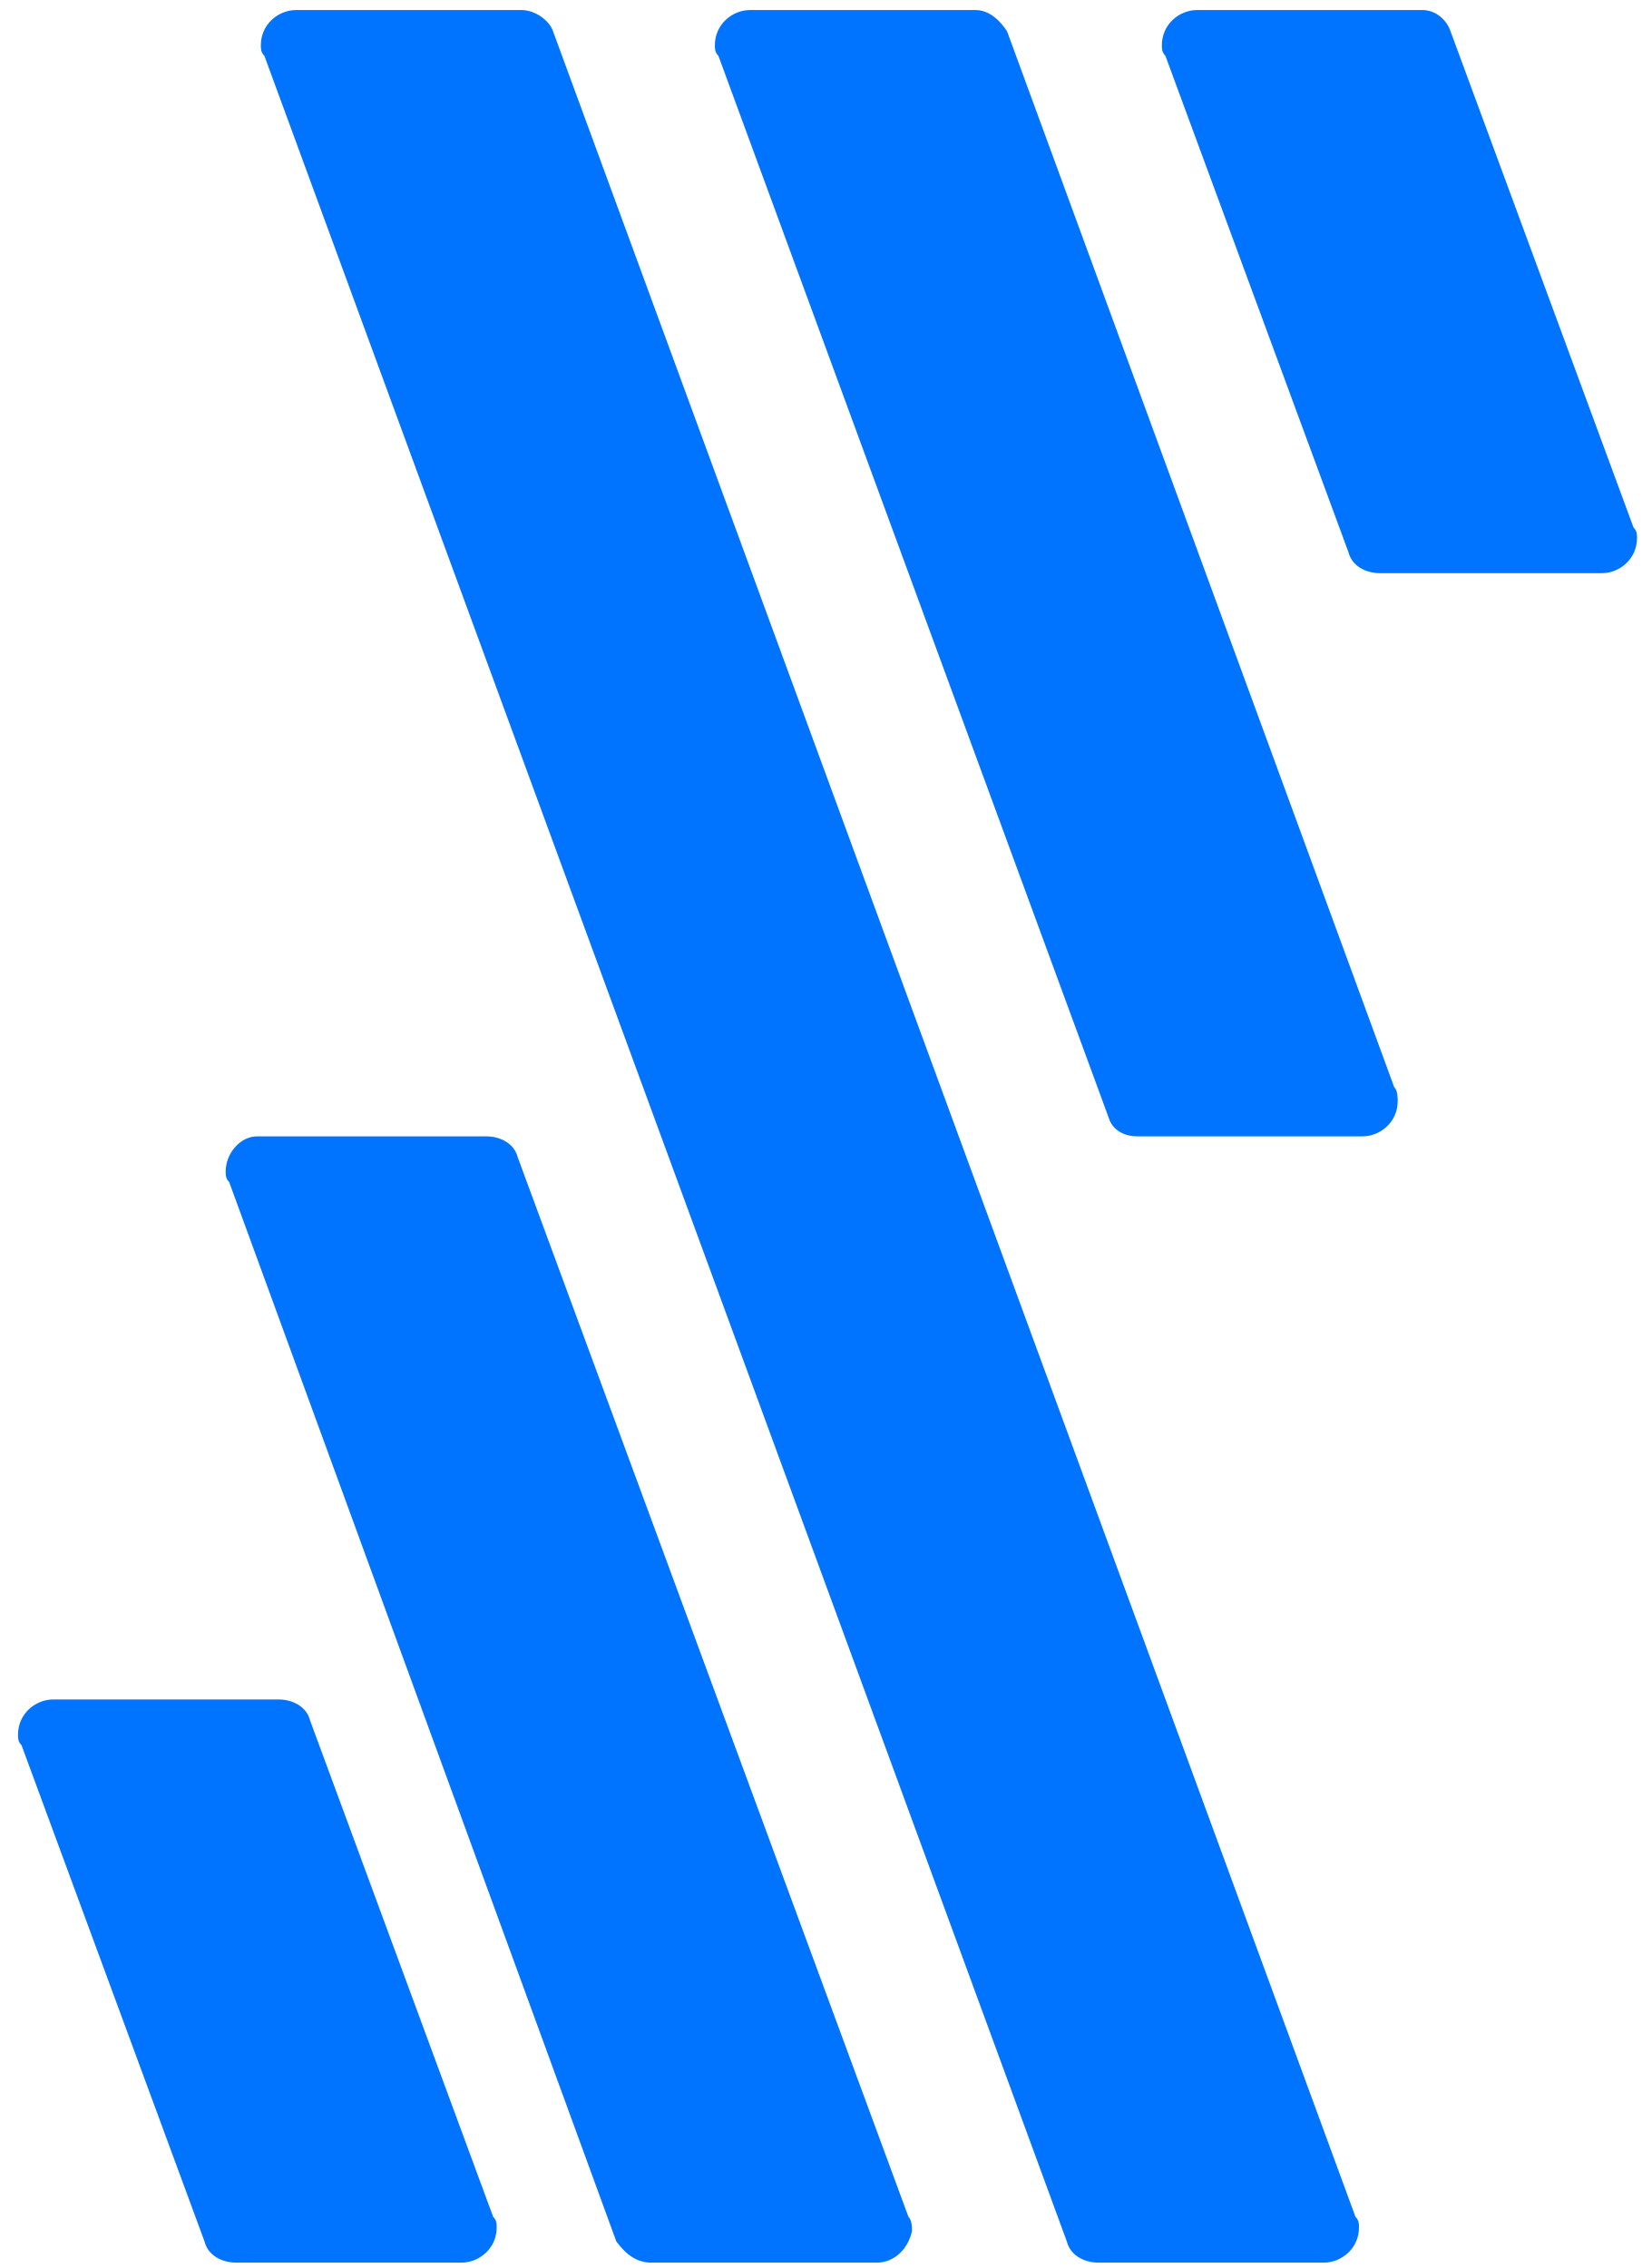
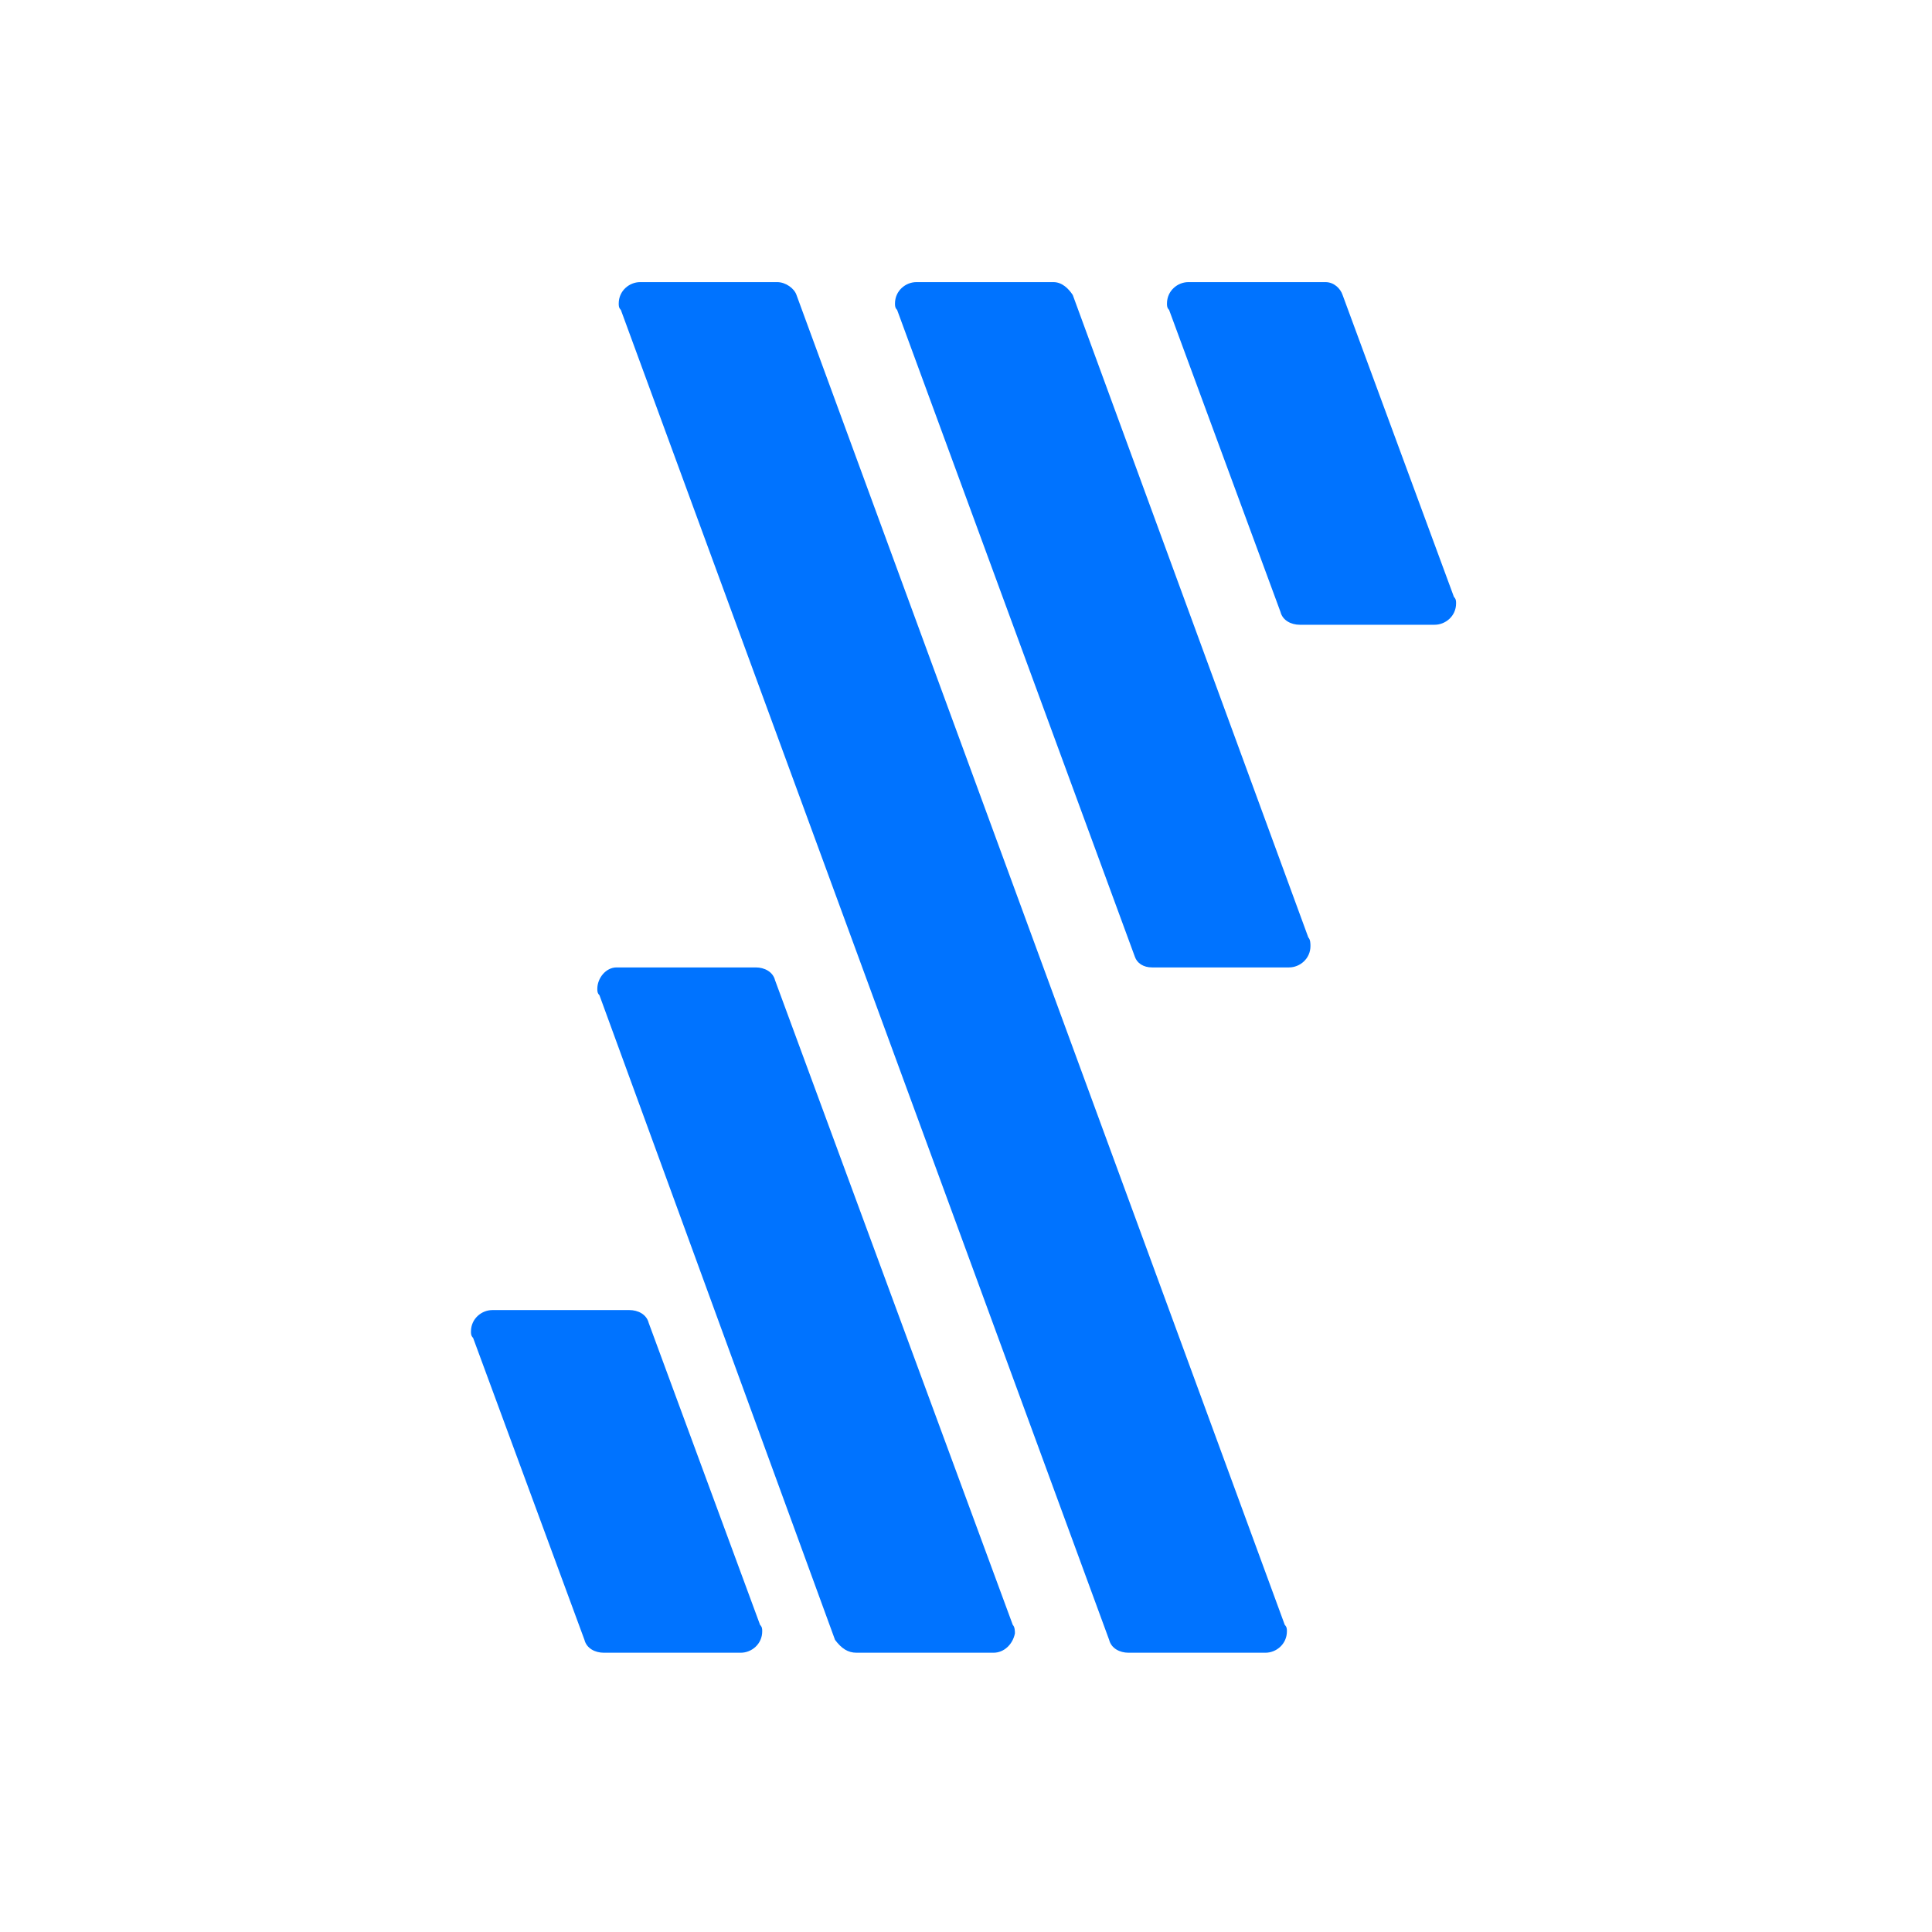
- <svg xmlns="http://www.w3.org/2000/svg" width="76" height="105" viewBox="0 0 76 105" fill="none">
-   <path d="M52.651 52.608H63.08C63.894 52.608 64.709 51.956 64.709 50.978C64.709 50.815 64.709 50.489 64.546 50.327L46.622 1.443C46.296 0.954 45.807 0.465 45.155 0.465H34.727C33.912 0.465 33.097 1.117 33.097 2.094C33.097 2.257 33.097 2.42 33.26 2.583L51.347 51.793C51.51 52.282 51.999 52.608 52.651 52.608Z" fill="#0073FF" />
-   <path d="M50.858 104.751H61.287C62.102 104.751 62.917 104.099 62.917 103.121C62.917 102.958 62.917 102.795 62.754 102.632L25.602 1.443C25.439 0.954 24.787 0.465 24.135 0.465H13.707C12.892 0.465 12.077 1.117 12.077 2.094C12.077 2.257 12.077 2.42 12.24 2.583L49.392 103.773C49.555 104.425 50.207 104.751 50.858 104.751Z" fill="#0073FF" />
-   <path d="M30.164 104.751H40.593C41.408 104.751 42.059 104.099 42.222 103.284C42.222 103.121 42.222 102.795 42.059 102.632L23.972 53.585C23.809 52.934 23.158 52.608 22.506 52.608H11.914C11.1 52.608 10.448 53.422 10.448 54.237C10.448 54.4 10.448 54.563 10.611 54.726L28.535 103.773C29.024 104.425 29.513 104.751 30.164 104.751Z" fill="#0073FF" />
-   <path d="M53.955 2.583L62.428 25.559C62.591 26.21 63.242 26.536 63.894 26.536H74.16C74.975 26.536 75.789 25.884 75.789 24.907C75.789 24.744 75.789 24.581 75.626 24.418L67.153 1.443C66.99 0.954 66.501 0.465 65.85 0.465H55.421C54.606 0.465 53.792 1.117 53.792 2.094C53.792 2.257 53.792 2.42 53.955 2.583Z" fill="#0073FF" />
-   <path d="M10.937 104.751H21.365C22.18 104.751 22.995 104.099 22.995 103.121C22.995 102.958 22.995 102.795 22.832 102.632L14.358 79.657C14.196 79.005 13.544 78.679 12.892 78.679H2.463C1.649 78.679 0.834 79.331 0.834 80.309C0.834 80.472 0.834 80.635 0.997 80.797L9.47 103.773C9.633 104.425 10.285 104.751 10.937 104.751Z" fill="#0073FF" />
+ <svg xmlns="http://www.w3.org/2000/svg" width="147" height="147" viewBox="0 0 147 147" fill="none">
+   <path d="M87.651 73.608H98.079C98.894 73.608 99.709 72.956 99.709 71.978C99.709 71.815 99.709 71.489 99.546 71.326L81.622 22.442C81.296 21.954 80.807 21.465 80.155 21.465H69.727C68.912 21.465 68.097 22.117 68.097 23.094C68.097 23.257 68.097 23.42 68.26 23.583L86.347 72.793C86.51 73.282 86.999 73.608 87.651 73.608Z" fill="#0073FF" />
+   <path d="M85.859 125.751H96.287C97.102 125.751 97.917 125.099 97.917 124.121C97.917 123.958 97.917 123.795 97.754 123.632L60.602 22.442C60.439 21.954 59.787 21.465 59.135 21.465H48.707C47.892 21.465 47.077 22.117 47.077 23.094C47.077 23.257 47.077 23.42 47.24 23.583L84.392 124.773C84.555 125.425 85.207 125.751 85.859 125.751Z" fill="#0073FF" />
+   <path d="M65.164 125.751H75.593C76.408 125.751 77.059 125.099 77.222 124.284C77.222 124.121 77.222 123.795 77.059 123.632L58.972 74.585C58.809 73.934 58.158 73.608 57.506 73.608H46.914C46.1 73.608 45.448 74.422 45.448 75.237C45.448 75.4 45.448 75.563 45.611 75.726L63.535 124.773C64.024 125.425 64.513 125.751 65.164 125.751Z" fill="#0073FF" />
+   <path d="M88.954 23.583L97.428 46.559C97.591 47.21 98.243 47.536 98.894 47.536H109.16C109.975 47.536 110.789 46.885 110.789 45.907C110.789 45.744 110.789 45.581 110.626 45.418L102.153 22.442C101.99 21.954 101.501 21.465 100.85 21.465H90.421C89.606 21.465 88.792 22.117 88.792 23.094C88.792 23.257 88.792 23.42 88.954 23.583Z" fill="#0073FF" />
+   <path d="M45.937 125.751H56.365C57.18 125.751 57.995 125.099 57.995 124.121C57.995 123.958 57.995 123.795 57.832 123.632L49.358 100.657C49.196 100.005 48.544 99.679 47.892 99.679H37.463C36.649 99.679 35.834 100.331 35.834 101.309C35.834 101.472 35.834 101.634 35.997 101.797L44.47 124.773C44.633 125.425 45.285 125.751 45.937 125.751Z" fill="#0073FF" />
</svg>
